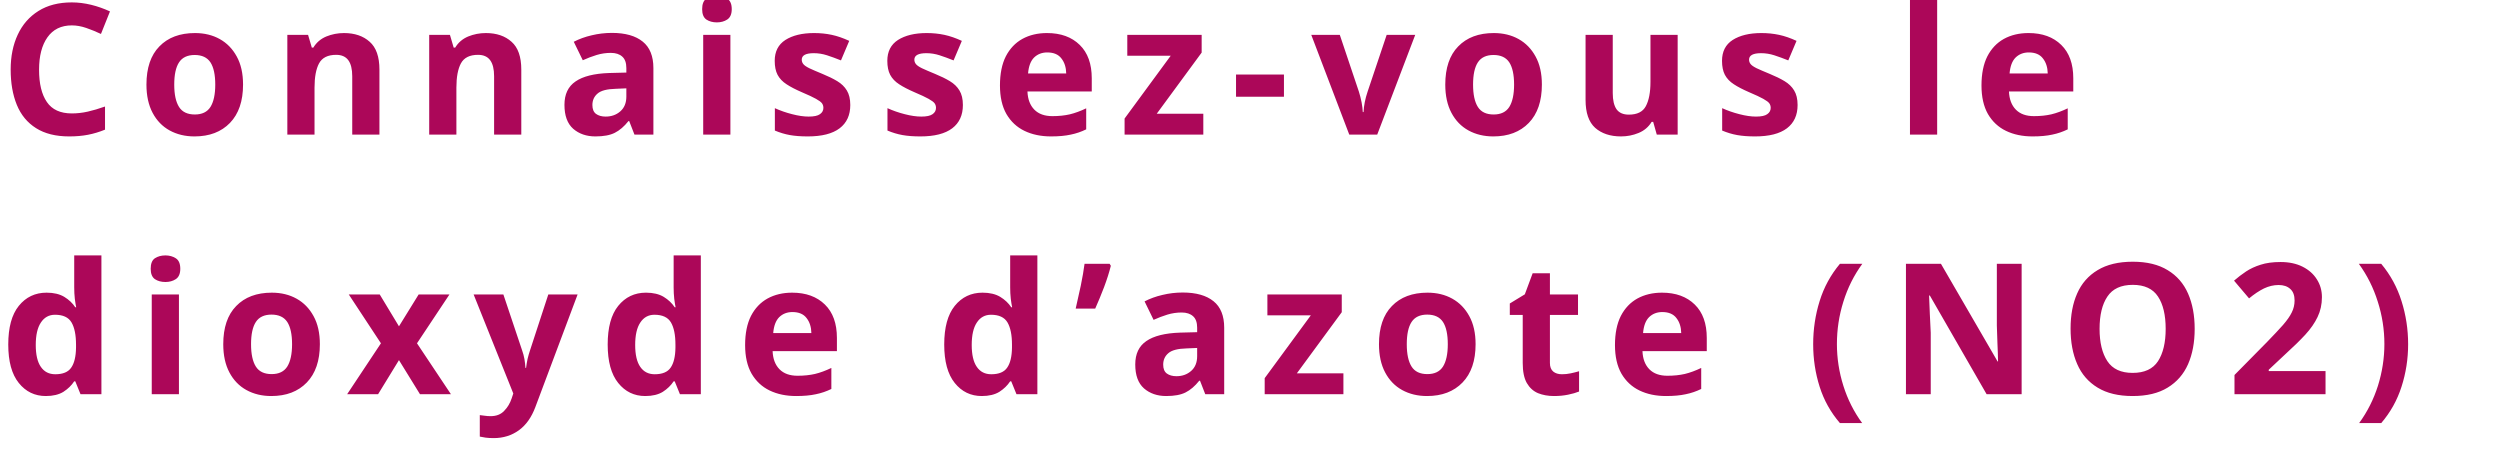
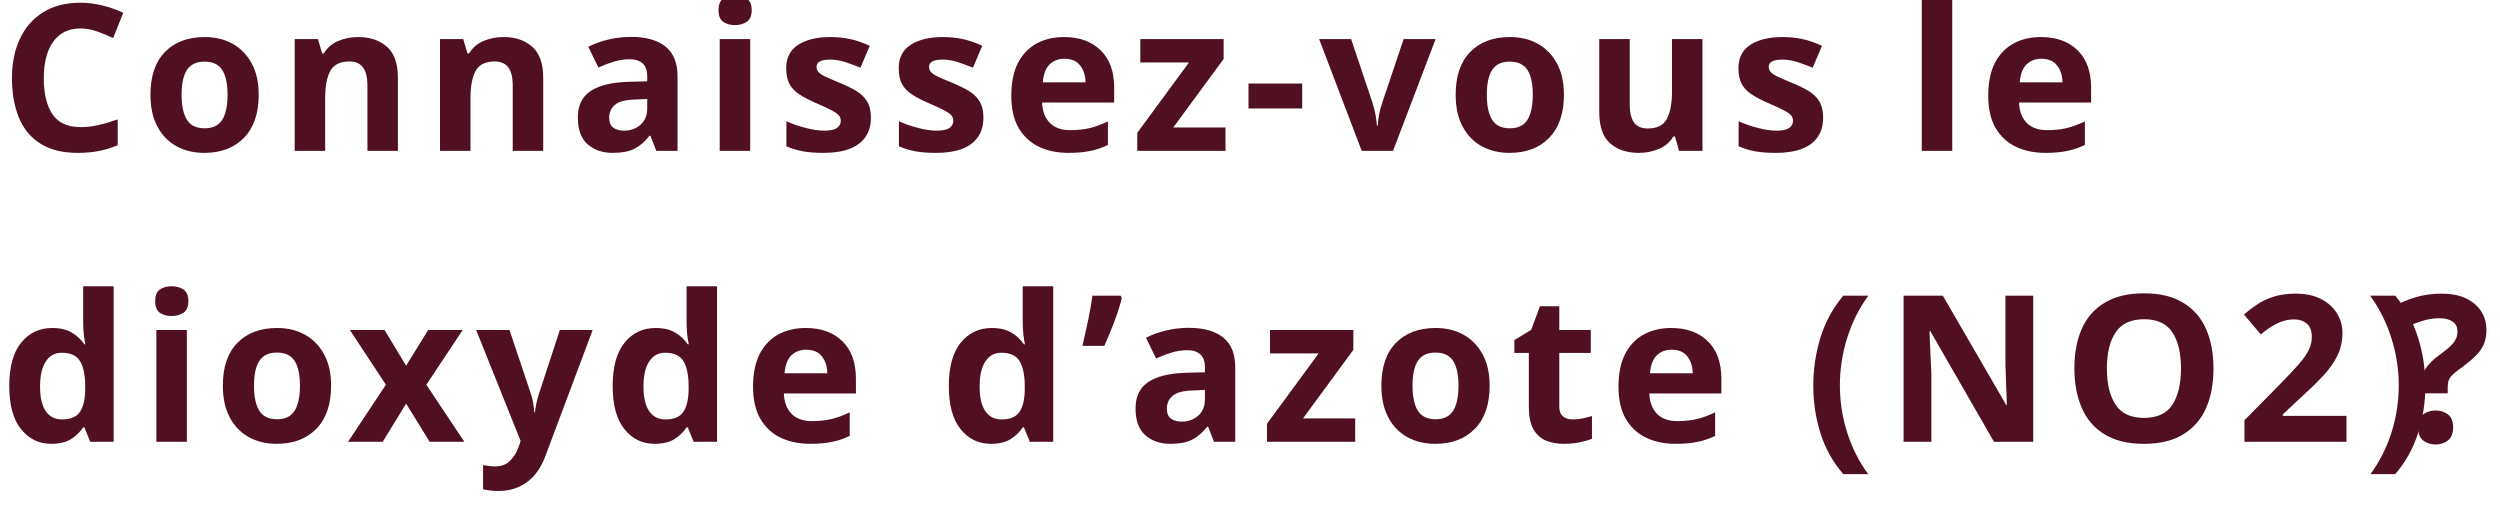
- <svg xmlns="http://www.w3.org/2000/svg" width="260px" height="47px" viewBox="0 0 260 47" version="1.1">
+ <svg xmlns="http://www.w3.org/2000/svg" width="232px" height="47px" viewBox="0 0 232 47" version="1.1">
  <defs />
-   <g id="Page-1" stroke="none" stroke-width="1" fill="none" fill-rule="evenodd" font-weight="bold" font-family="RobotoSlab-Bold, Roboto Slab" line-spacing="27" letter-spacing="2.269" font-size="19">
-     <g id="ECRAN-3" transform="translate(-734, -295)" fill="#AC0759">
+   <g id="Page-1" stroke="none" stroke-width="1" fill="none" fill-rule="evenodd" font-weight="bold" font-family="RobotoSlab-Bold, Roboto Slab" line-spacing="27" letter-spacing="1" font-size="19">
+     <g id="ECRAN-3" transform="translate(-683, -264)" fill="#510F22">
      <text id="Connaissez-vous-le-d">
-         <tspan x="734" y="309">Connaissez-vous le </tspan>
-         <tspan x="734" y="336">dioxyde d’azote (NO2) ?</tspan>
+         <tspan x="683" y="278">Connaissez-vous le </tspan>
+         <tspan x="683" y="305">dioxyde d’azote (NO2) </tspan>
+         <tspan x="905.131" y="305" letter-spacing="2.269">?</tspan>
      </text>
    </g>
  </g>
</svg>
